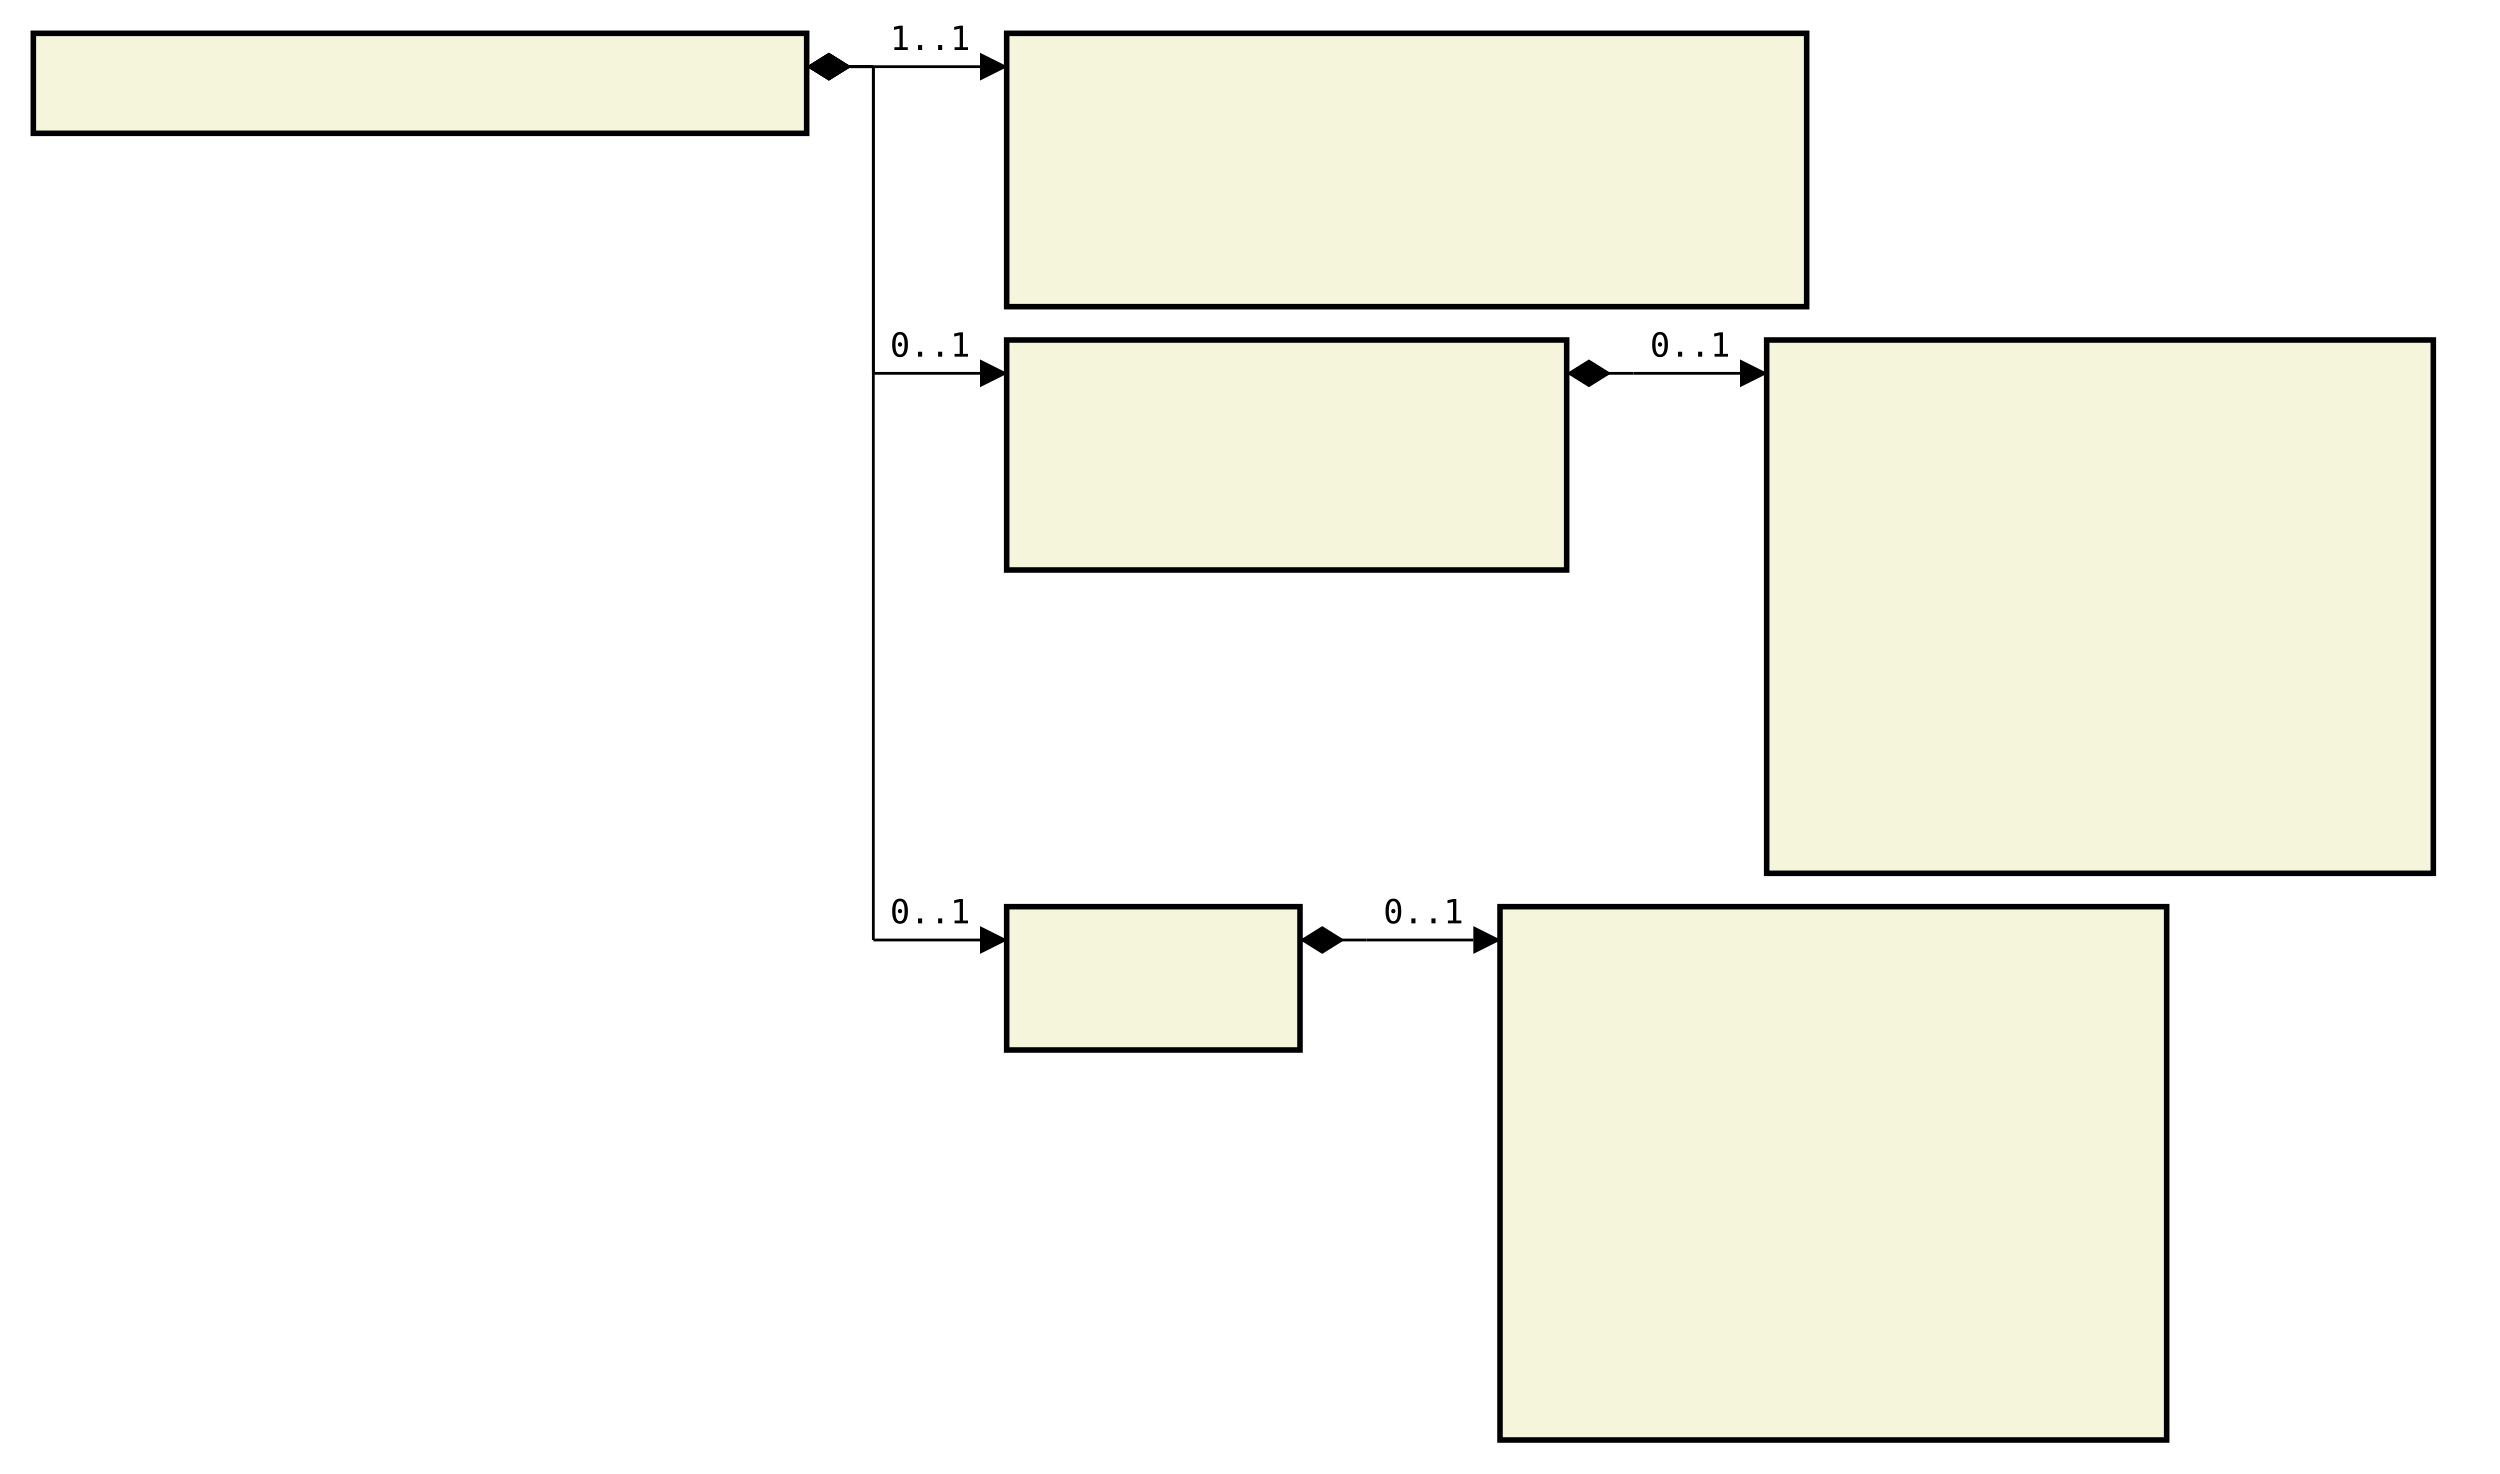
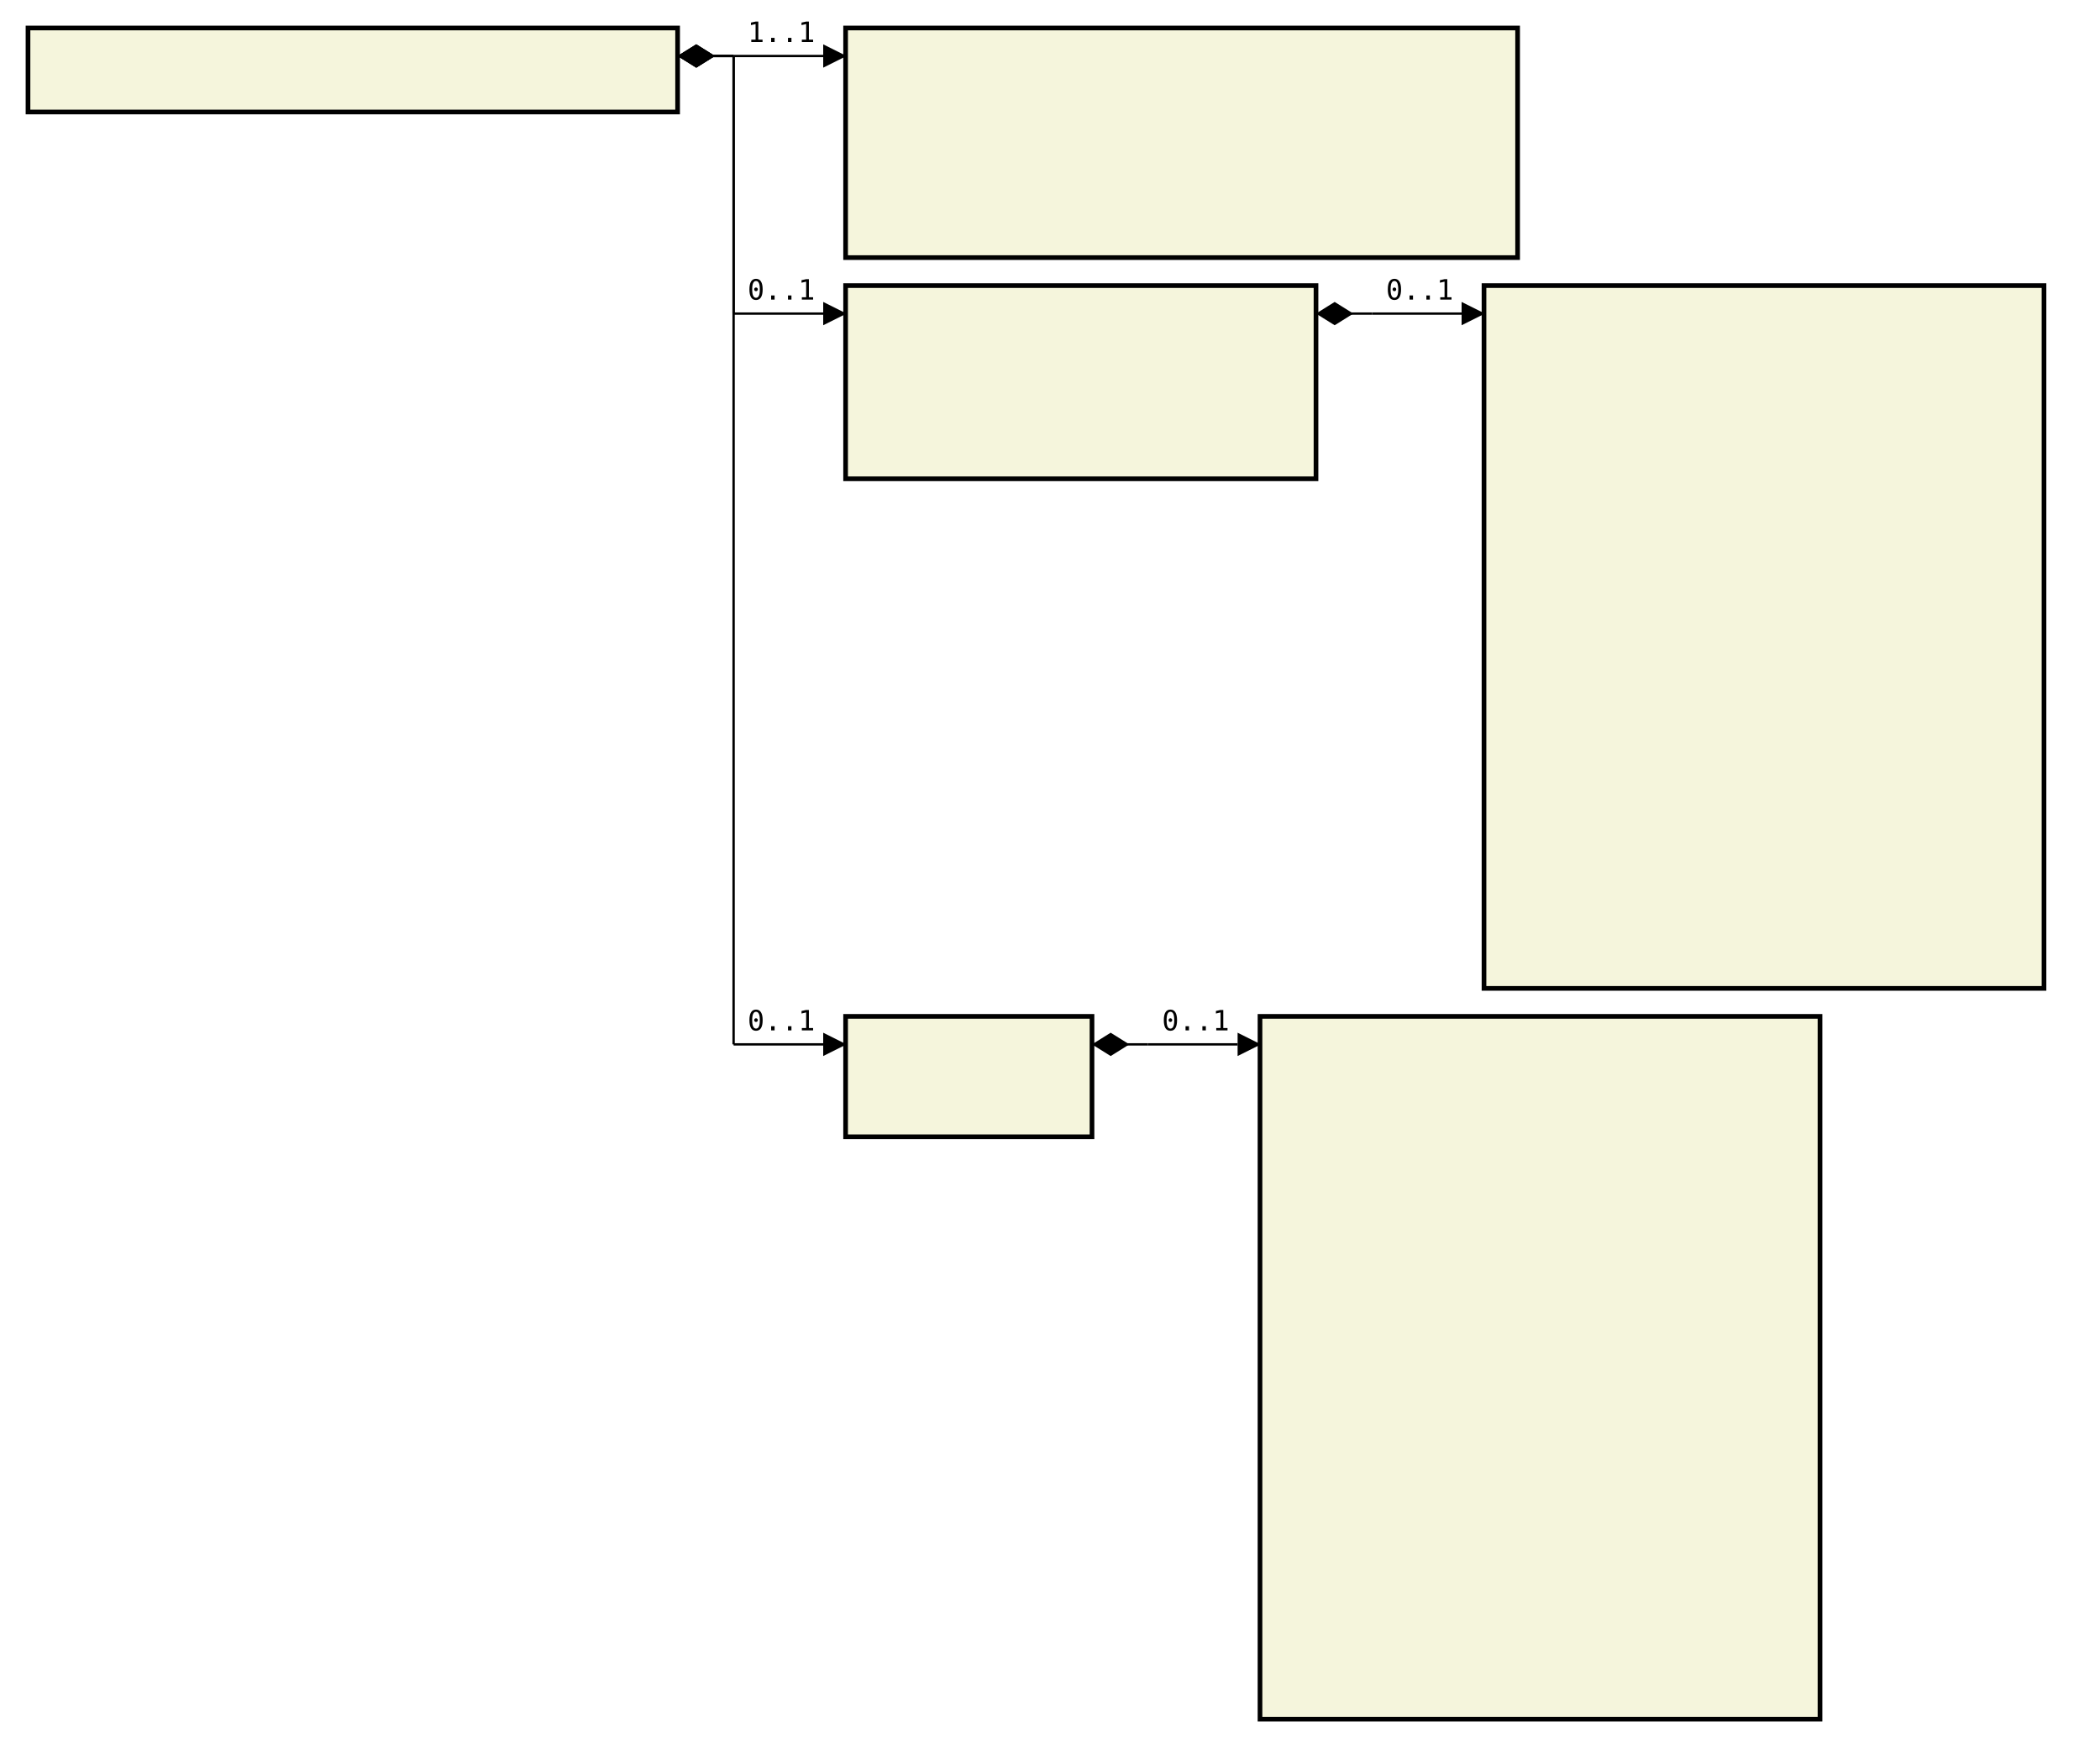
- <svg xmlns="http://www.w3.org/2000/svg" font-family="monospace" width="75em" height="44.2em" style="background-color:white">
+ <svg xmlns="http://www.w3.org/2000/svg" font-family="monospace" width="75em" height="62.4em" style="background-color:white">
  <defs>
    <marker id="Triangle" viewBox="0 0 10 10" refX="0" refY="5" markerUnits="strokeWidth" markerWidth="15" markerHeight="10" orient="auto">
      <path d="M 0 0 L 10 5 L 0 10 z" />
    </marker>
    <marker id="Diamond" viewBox="0 0 16 10" refX="0" refY="5" markerUnits="strokeWidth" markerWidth="20" markerHeight="10" orient="auto">
      <path d="M 0 5 L 8 10 L 16 5 L 8 0 z" />
    </marker>
  </defs>
  <rect x="1em" y="1em" width="23.2em" height="3em" fill="beige" stroke="black" stroke-width="2" />
  <text style="font-weight:bold" text-anchor="middle" x="12.6em" y="2.3em" fill="black">
</text>
  <rect x="30.2em" y="1em" width="24em" height="8.2em" fill="beige" stroke="black" stroke-width="2" />
  <text style="font-weight:bold" text-anchor="middle" x="42.2em" y="2.3em" fill="black">
</text>
  <text x="31.2em" y="4.3em" fill="darkslateblue">
</text>
  <text x="31.2em" y="5.6em" fill="darkslateblue">
</text>
  <text x="31.2em" y="6.9em" fill="darkslateblue">
</text>
  <text x="31.2em" y="8.2em" fill="darkslateblue">
</text>
  <rect x="30.2em" y="10.2em" width="16.8em" height="6.9em" fill="beige" stroke="black" stroke-width="2" />
  <text style="font-weight:bold" text-anchor="middle" x="38.6em" y="11.5em" fill="black">
</text>
  <text x="31.2em" y="13.5em" fill="darkslateblue">
</text>
  <text x="31.2em" y="14.8em" fill="darkslateblue">
</text>
  <text x="31.2em" y="16.1em" fill="darkslateblue">
</text>
-   <rect x="53em" y="10.2em" width="20em" height="16em" fill="beige" stroke="black" stroke-width="2" />
+   <rect x="53em" y="10.2em" width="20em" height="25.1em" fill="beige" stroke="black" stroke-width="2" />
  <text style="font-weight:bold" text-anchor="middle" x="63em" y="11.5em" fill="black">
</text>
  <text x="54em" y="13.5em" fill="darkslateblue">
</text>
  <text x="54em" y="14.8em" fill="darkslateblue">
</text>
  <text x="54em" y="16.1em" fill="darkslateblue">
</text>
  <text x="54em" y="17.4em" fill="darkslateblue">
</text>
  <text x="54em" y="18.7em" fill="darkslateblue">
</text>
  <text x="54em" y="20em" fill="darkslateblue">
</text>
  <text x="54em" y="21.3em" fill="darkslateblue">
</text>
  <text x="54em" y="22.6em" fill="darkslateblue">
</text>
  <text x="54em" y="23.9em" fill="darkslateblue">
</text>
  <text x="54em" y="25.2em" fill="darkslateblue">
</text>
-   <rect x="30.2em" y="27.2em" width="8.8em" height="4.3em" fill="beige" stroke="black" stroke-width="2" />
-   <text style="font-weight:bold" text-anchor="middle" x="34.6em" y="28.5em" fill="black">
+   <text x="54em" y="26.5em" fill="darkslateblue">
</text>
-   <text x="31.2em" y="30.5em" fill="darkslateblue">
+   <text x="54em" y="27.8em" fill="darkslateblue">
</text>
-   <rect x="45em" y="27.2em" width="20em" height="16em" fill="beige" stroke="black" stroke-width="2" />
-   <text style="font-weight:bold" text-anchor="middle" x="55em" y="28.5em" fill="black">
+   <text x="54em" y="29.1em" fill="darkslateblue">
</text>
-   <text x="46em" y="30.5em" fill="darkslateblue">
+   <text x="54em" y="30.4em" fill="darkslateblue">
</text>
-   <text x="46em" y="31.8em" fill="darkslateblue">
+   <text x="54em" y="31.7em" fill="darkslateblue">
</text>
-   <text x="46em" y="33.1em" fill="darkslateblue">
+   <text x="54em" y="33em" fill="darkslateblue">
</text>
-   <text x="46em" y="34.4em" fill="darkslateblue">
+   <text x="54em" y="34.3em" fill="darkslateblue">
</text>
-   <text x="46em" y="35.7em" fill="darkslateblue">
+   <rect x="30.2em" y="36.3em" width="8.8em" height="4.3em" fill="beige" stroke="black" stroke-width="2" />
+   <text style="font-weight:bold" text-anchor="middle" x="34.6em" y="37.6em" fill="black">
</text>
-   <text x="46em" y="37em" fill="darkslateblue">
+   <text x="31.2em" y="39.6em" fill="darkslateblue">
</text>
-   <text x="46em" y="38.3em" fill="darkslateblue">
+   <rect x="45em" y="36.3em" width="20em" height="25.1em" fill="beige" stroke="black" stroke-width="2" />
+   <text style="font-weight:bold" text-anchor="middle" x="55em" y="37.6em" fill="black">
</text>
  <text x="46em" y="39.6em" fill="darkslateblue">
</text>
  <text x="46em" y="40.9em" fill="darkslateblue">
</text>
  <text x="46em" y="42.2em" fill="darkslateblue">
+ </text>
+   <text x="46em" y="43.5em" fill="darkslateblue">
+ </text>
+   <text x="46em" y="44.8em" fill="darkslateblue">
+ </text>
+   <text x="46em" y="46.1em" fill="darkslateblue">
+ </text>
+   <text x="46em" y="47.4em" fill="darkslateblue">
+ </text>
+   <text x="46em" y="48.7em" fill="darkslateblue">
+ </text>
+   <text x="46em" y="50em" fill="darkslateblue">
+ </text>
+   <text x="46em" y="51.3em" fill="darkslateblue">
+ </text>
+   <text x="46em" y="52.6em" fill="darkslateblue">
+ </text>
+   <text x="46em" y="53.9em" fill="darkslateblue">
+ </text>
+   <text x="46em" y="55.2em" fill="darkslateblue">
+ </text>
+   <text x="46em" y="56.5em" fill="darkslateblue">
+ </text>
+   <text x="46em" y="57.8em" fill="darkslateblue">
+ </text>
+   <text x="46em" y="59.1em" fill="darkslateblue">
+ </text>
+   <text x="46em" y="60.4em" fill="darkslateblue">
</text>
  <line x1="24.2em" y1="2em" x2="26.2em" y2="2em" stroke="black" marker-start="url(#Diamond)" />
  <line x1="26.2em" y1="2em" x2="26.2em" y2="2em" stroke="black" />
  <line x1="26.2em" y1="2em" x2="29.4em" y2="2em" stroke="black" marker-end="url(#Triangle)" />
  <text x="26.7em" y="1.5em">1..1</text>
  <line x1="24.2em" y1="2em" x2="26.2em" y2="2em" stroke="black" marker-start="url(#Diamond)" />
  <line x1="26.2em" y1="2em" x2="26.2em" y2="11.2em" stroke="black" />
  <line x1="26.2em" y1="11.2em" x2="29.4em" y2="11.2em" stroke="black" marker-end="url(#Triangle)" />
  <text x="26.7em" y="10.7em">0..1</text>
  <line x1="47em" y1="11.2em" x2="49em" y2="11.2em" stroke="black" marker-start="url(#Diamond)" />
  <line x1="49em" y1="11.2em" x2="49em" y2="11.2em" stroke="black" />
  <line x1="49em" y1="11.2em" x2="52.2em" y2="11.2em" stroke="black" marker-end="url(#Triangle)" />
  <text x="49.5em" y="10.7em">0..1</text>
  <line x1="24.2em" y1="2em" x2="26.2em" y2="2em" stroke="black" marker-start="url(#Diamond)" />
-   <line x1="26.2em" y1="2em" x2="26.2em" y2="28.2em" stroke="black" />
-   <line x1="26.2em" y1="28.2em" x2="29.4em" y2="28.2em" stroke="black" marker-end="url(#Triangle)" />
-   <text x="26.7em" y="27.7em">0..1</text>
-   <line x1="39em" y1="28.2em" x2="41em" y2="28.2em" stroke="black" marker-start="url(#Diamond)" />
-   <line x1="41em" y1="28.2em" x2="41em" y2="28.2em" stroke="black" />
-   <line x1="41em" y1="28.2em" x2="44.2em" y2="28.2em" stroke="black" marker-end="url(#Triangle)" />
-   <text x="41.5em" y="27.7em">0..1</text>
+   <line x1="26.2em" y1="2em" x2="26.2em" y2="37.3em" stroke="black" />
+   <line x1="26.2em" y1="37.3em" x2="29.4em" y2="37.3em" stroke="black" marker-end="url(#Triangle)" />
+   <text x="26.7em" y="36.8em">0..1</text>
+   <line x1="39em" y1="37.3em" x2="41em" y2="37.3em" stroke="black" marker-start="url(#Diamond)" />
+   <line x1="41em" y1="37.3em" x2="41em" y2="37.3em" stroke="black" />
+   <line x1="41em" y1="37.3em" x2="44.2em" y2="37.3em" stroke="black" marker-end="url(#Triangle)" />
+   <text x="41.5em" y="36.8em">0..1</text>
</svg>
